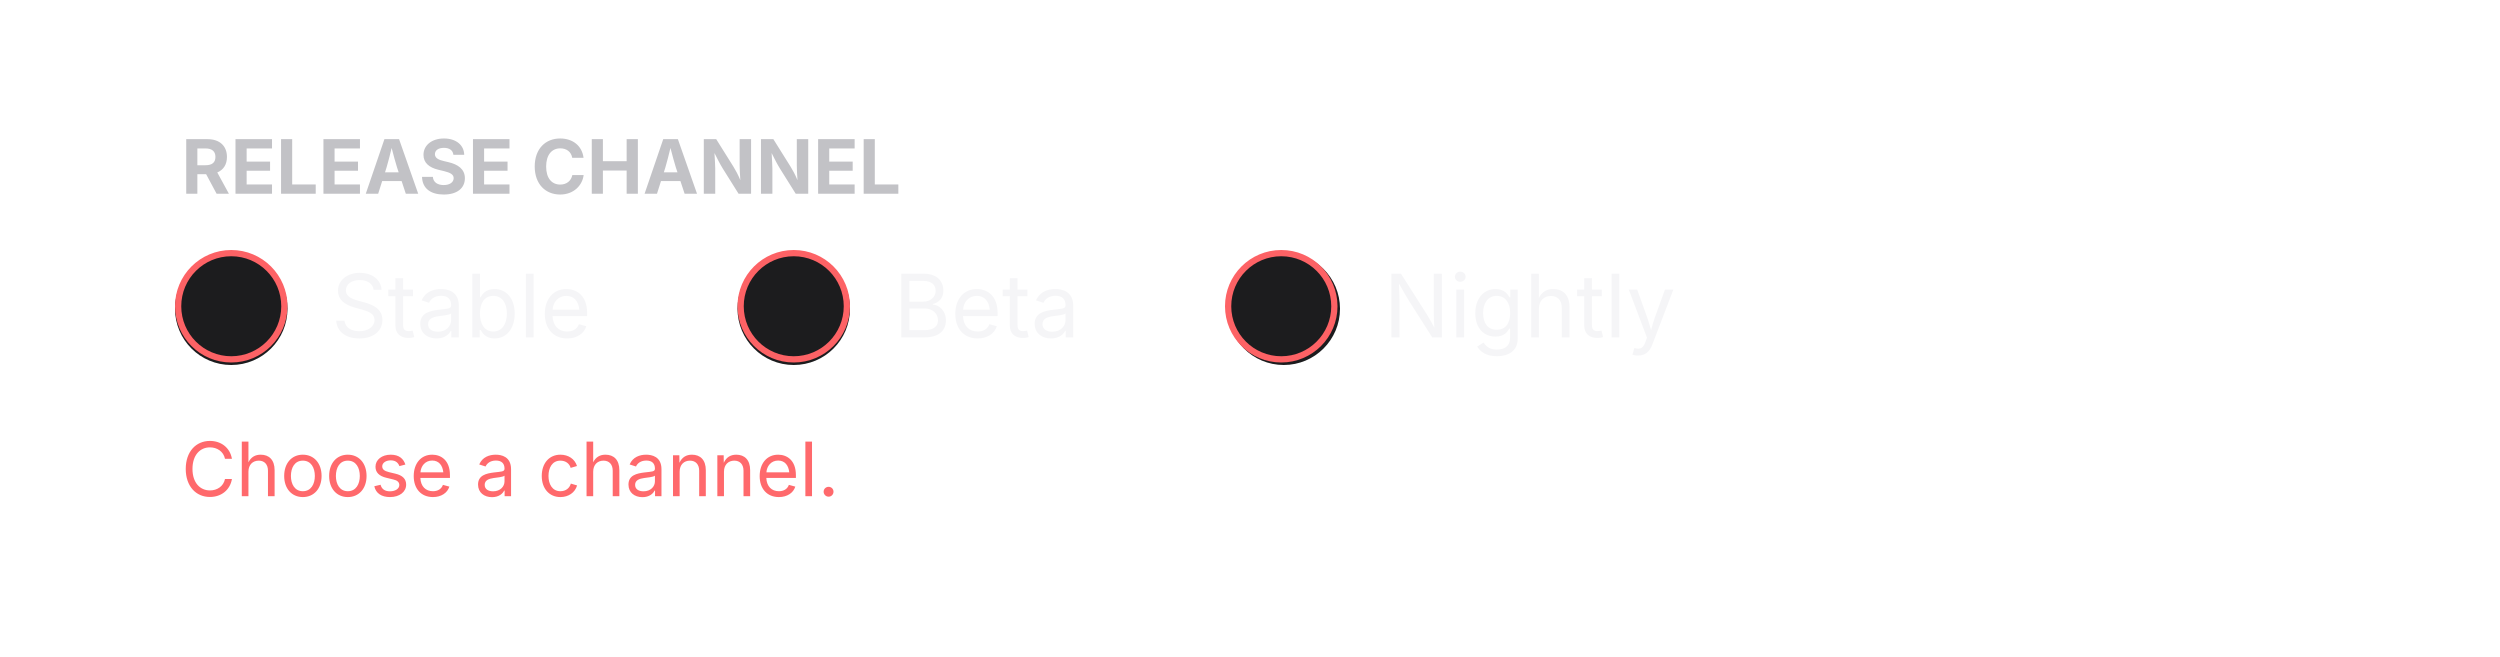
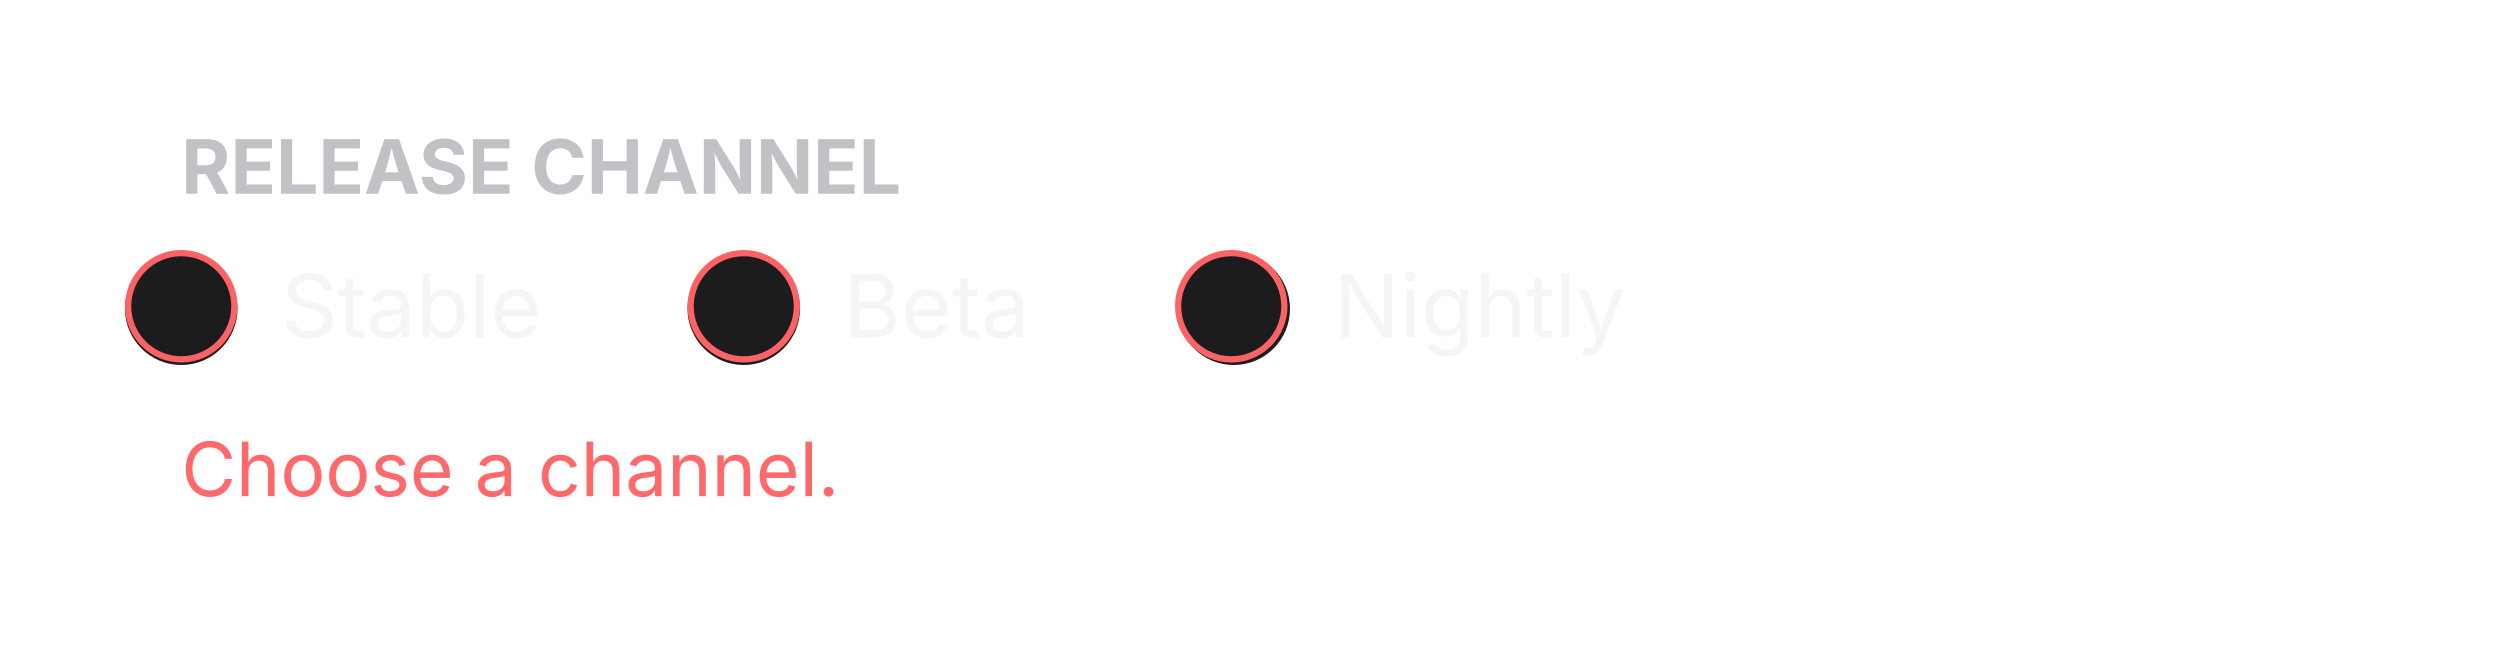
<svg xmlns="http://www.w3.org/2000/svg" viewBox="0 0 400 105" width="400" height="105">
  <defs>
    <clipPath id="fln0" clip-rule="evenodd">
      <path d="M0 0h400v105H0Zm20 20h142.3v14.4H20Z" clip-rule="evenodd" />
    </clipPath>
    <clipPath id="ct1">
      <rect x="20" y="20" width="142.3" height="14.4" />
    </clipPath>
    <clipPath id="ct2">
-       <rect x="53" y="40.4" width="41" height="17.4" />
+       <rect x="45" y="40.4" width="41" height="17.4" />
    </clipPath>
    <clipPath id="ct3">
-       <rect x="143" y="40.4" width="29.4" height="17.4" />
+       <rect x="135" y="40.4" width="29.4" height="17.4" />
    </clipPath>
    <clipPath id="ct4">
-       <rect x="221.4" y="40.4" width="45.8" height="17.4" />
+       <rect x="213.4" y="40.4" width="45.8" height="17.4" />
    </clipPath>
    <clipPath id="ct5">
      <rect x="20" y="65.4" width="360" height="19.2" />
    </clipPath>
  </defs>
  <g clip-path="url(#fln0)" />
  <text x="29" y="31" font-family="system-ui, &quot;-apple-system&quot;, sans-serif" font-size="12" font-weight="650" fill="rgb(194,194,198)">RELEASE CHANNEL</text>
-   <text x="53" y="53.98" font-family="system-ui, &quot;-apple-system&quot;, sans-serif" font-size="14" fill="rgb(245,245,247)">Stable</text>
-   <text x="142.97" y="53.98" font-family="system-ui, &quot;-apple-system&quot;, sans-serif" font-size="14" fill="rgb(245,245,247)">Beta</text>
-   <text x="221.39" y="53.98" font-family="system-ui, &quot;-apple-system&quot;, sans-serif" font-size="14" fill="rgb(245,245,247)">Nightly</text>
+   <text x="45" y="53.98" font-family="system-ui, &quot;-apple-system&quot;, sans-serif" font-size="14" fill="rgb(245,245,247)">Stable</text>
+   <text x="134.97" y="53.98" font-family="system-ui, &quot;-apple-system&quot;, sans-serif" font-size="14" fill="rgb(245,245,247)">Beta</text>
+   <text x="213.39" y="53.98" font-family="system-ui, &quot;-apple-system&quot;, sans-serif" font-size="14" fill="rgb(245,245,247)">Nightly</text>
  <text x="29" y="79.39" font-family="system-ui, &quot;-apple-system&quot;, sans-serif" font-size="12" fill="rgb(255,105,108)">Choose a channel.</text>
-   <rect x="28" y="40.4" width="18" height="18" rx="9" fill="rgb(28,28,30)" />
-   <rect x="28.5" y="40.5" width="17" height="17" rx="8.5" fill="none" stroke="rgb(253,98,101)" stroke-width="1" />
-   <rect x="118" y="40.4" width="18" height="18" rx="9" fill="rgb(28,28,30)" />
-   <rect x="118.5" y="40.5" width="17" height="17" rx="8.5" fill="none" stroke="rgb(253,98,101)" stroke-width="1" />
-   <rect x="196.4" y="40.4" width="18" height="18" rx="9" fill="rgb(28,28,30)" />
-   <rect x="196.5" y="40.5" width="17" height="17" rx="8.5" fill="none" stroke="rgb(253,98,101)" stroke-width="1" />
+   <rect x="20" y="40.4" width="18" height="18" rx="9" fill="rgb(28,28,30)" />
+   <rect x="20.5" y="40.5" width="17" height="17" rx="8.5" fill="none" stroke="rgb(253,98,101)" stroke-width="1" />
+   <rect x="110" y="40.4" width="18" height="18" rx="9" fill="rgb(28,28,30)" />
+   <rect x="110.5" y="40.5" width="17" height="17" rx="8.5" fill="none" stroke="rgb(253,98,101)" stroke-width="1" />
+   <rect x="188.4" y="40.4" width="18" height="18" rx="9" fill="rgb(28,28,30)" />
+   <rect x="188.5" y="40.5" width="17" height="17" rx="8.5" fill="none" stroke="rgb(253,98,101)" stroke-width="1" />
</svg>
